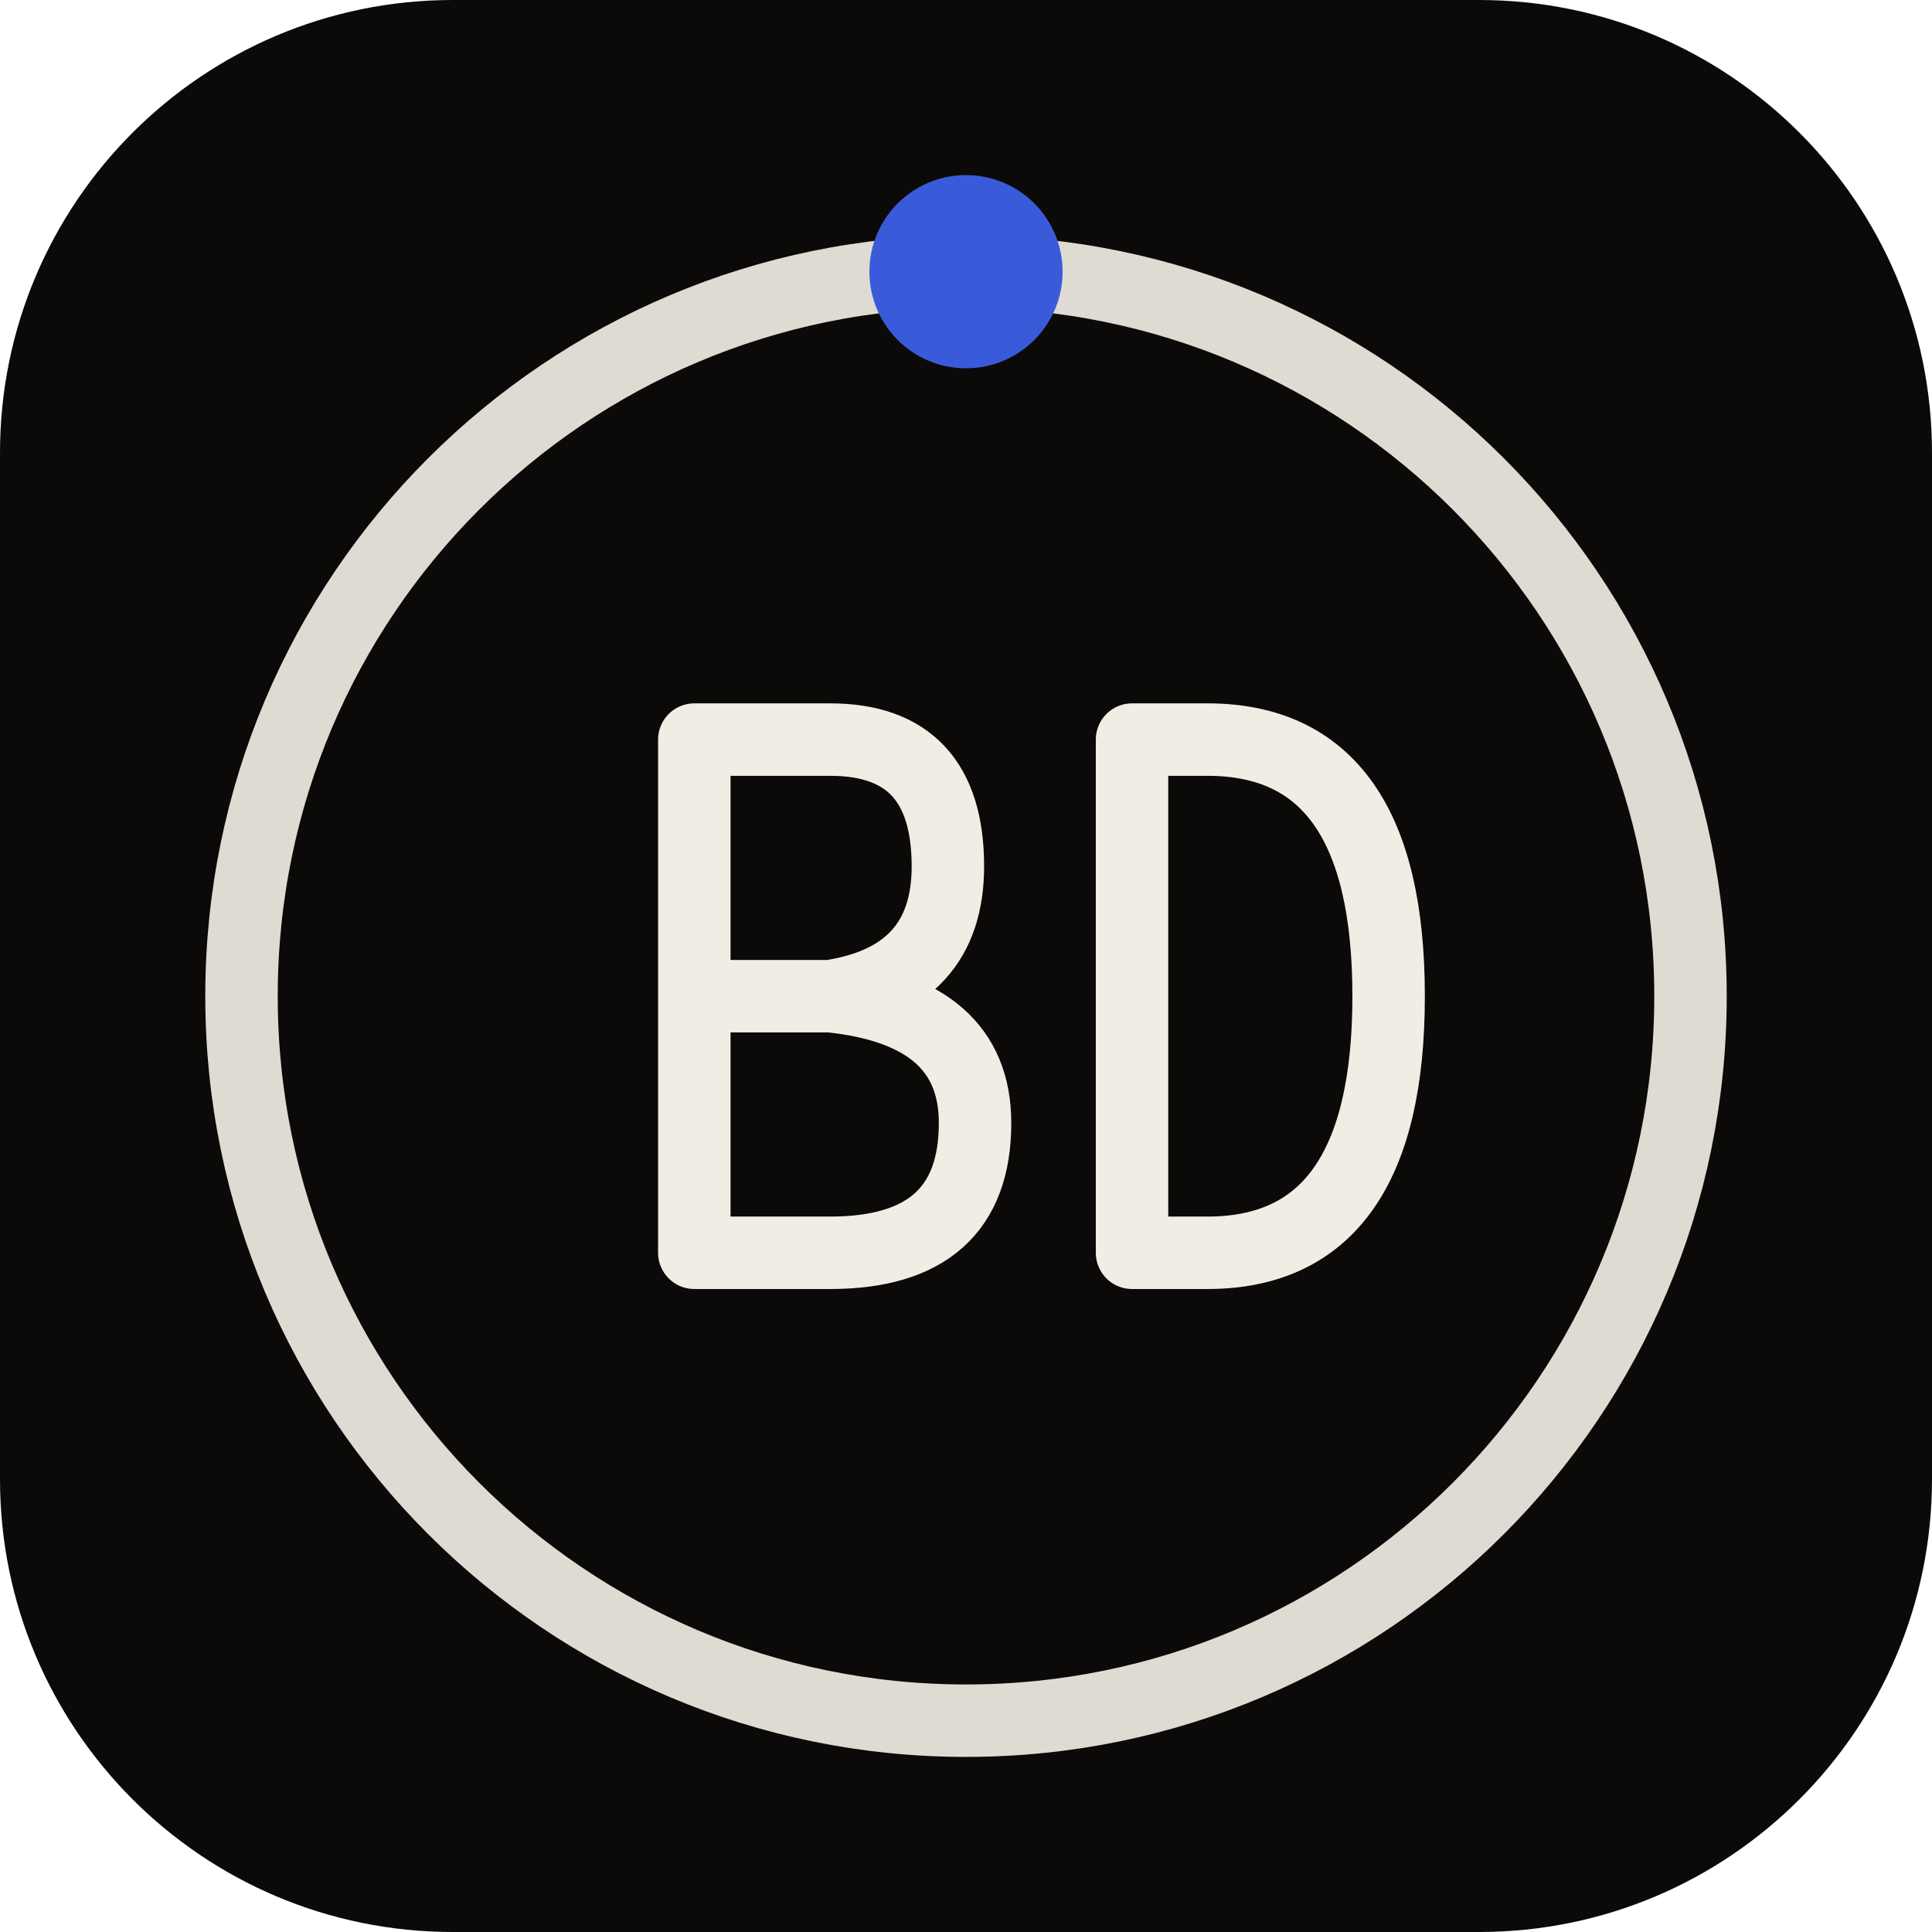
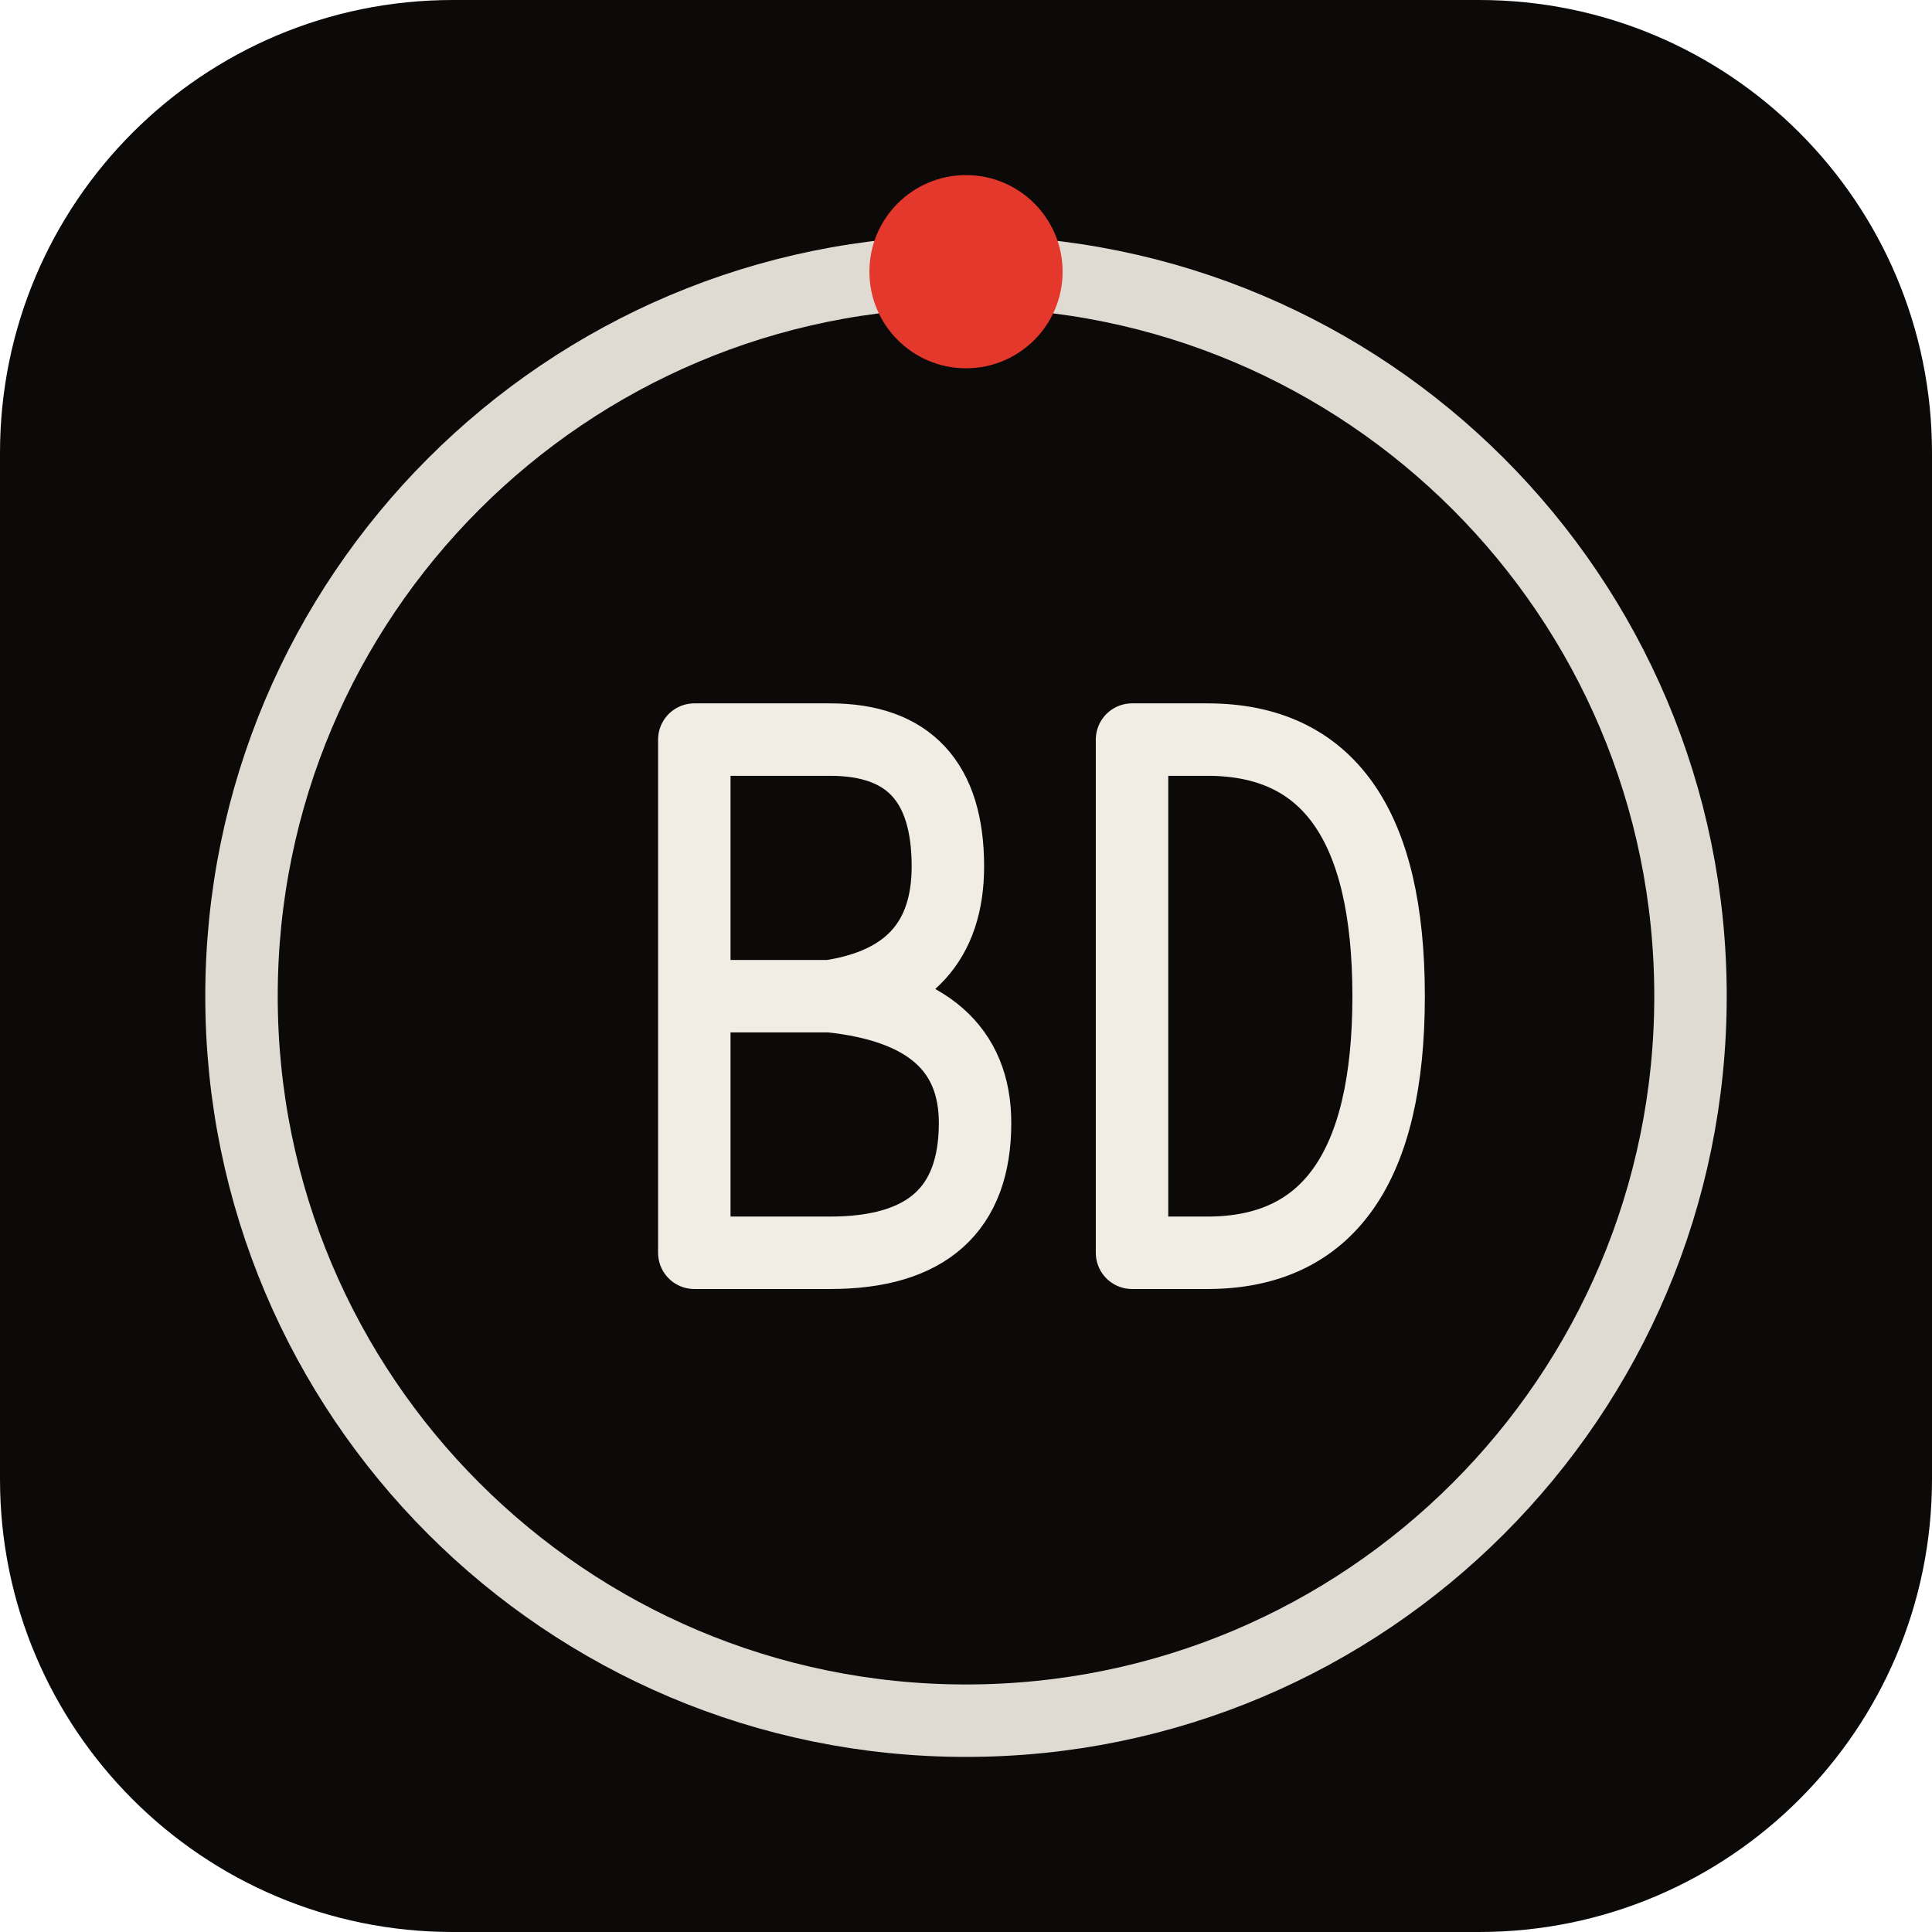
<svg xmlns="http://www.w3.org/2000/svg" width="64" height="64" viewBox="0 0 64 64">
  <rect width="64" height="64" rx="15" fill="#0b0a09" />
  <circle cx="32" cy="33" r="24" stroke="#F1EDE4" stroke-width="2.4" fill="none" opacity="0.92" />
  <path d="M23 24.5 V41.5 M23 24.5 H27.5 Q31.4 24.5 31.4 28.7 Q31.4 32.4 27.5 33 H23 M27.5 33 Q32.3 33.5 32.3 37.2 Q32.3 41.5 27.5 41.5 H23" stroke="#F1EDE4" stroke-width="2.4" stroke-linecap="round" stroke-linejoin="round" fill="none" />
  <path d="M37.5 24.5 V41.5 M37.5 24.5 H40 Q46 24.5 46 33 Q46 41.5 40 41.5 H37.5" stroke="#F1EDE4" stroke-width="2.4" stroke-linecap="round" stroke-linejoin="round" fill="none" />
-   <circle cx="32" cy="9" r="3.2" fill="#3A5BD9" />
+   <circle cx="32" cy="9" r="3.2" fill="#e5382c" />
</svg>
